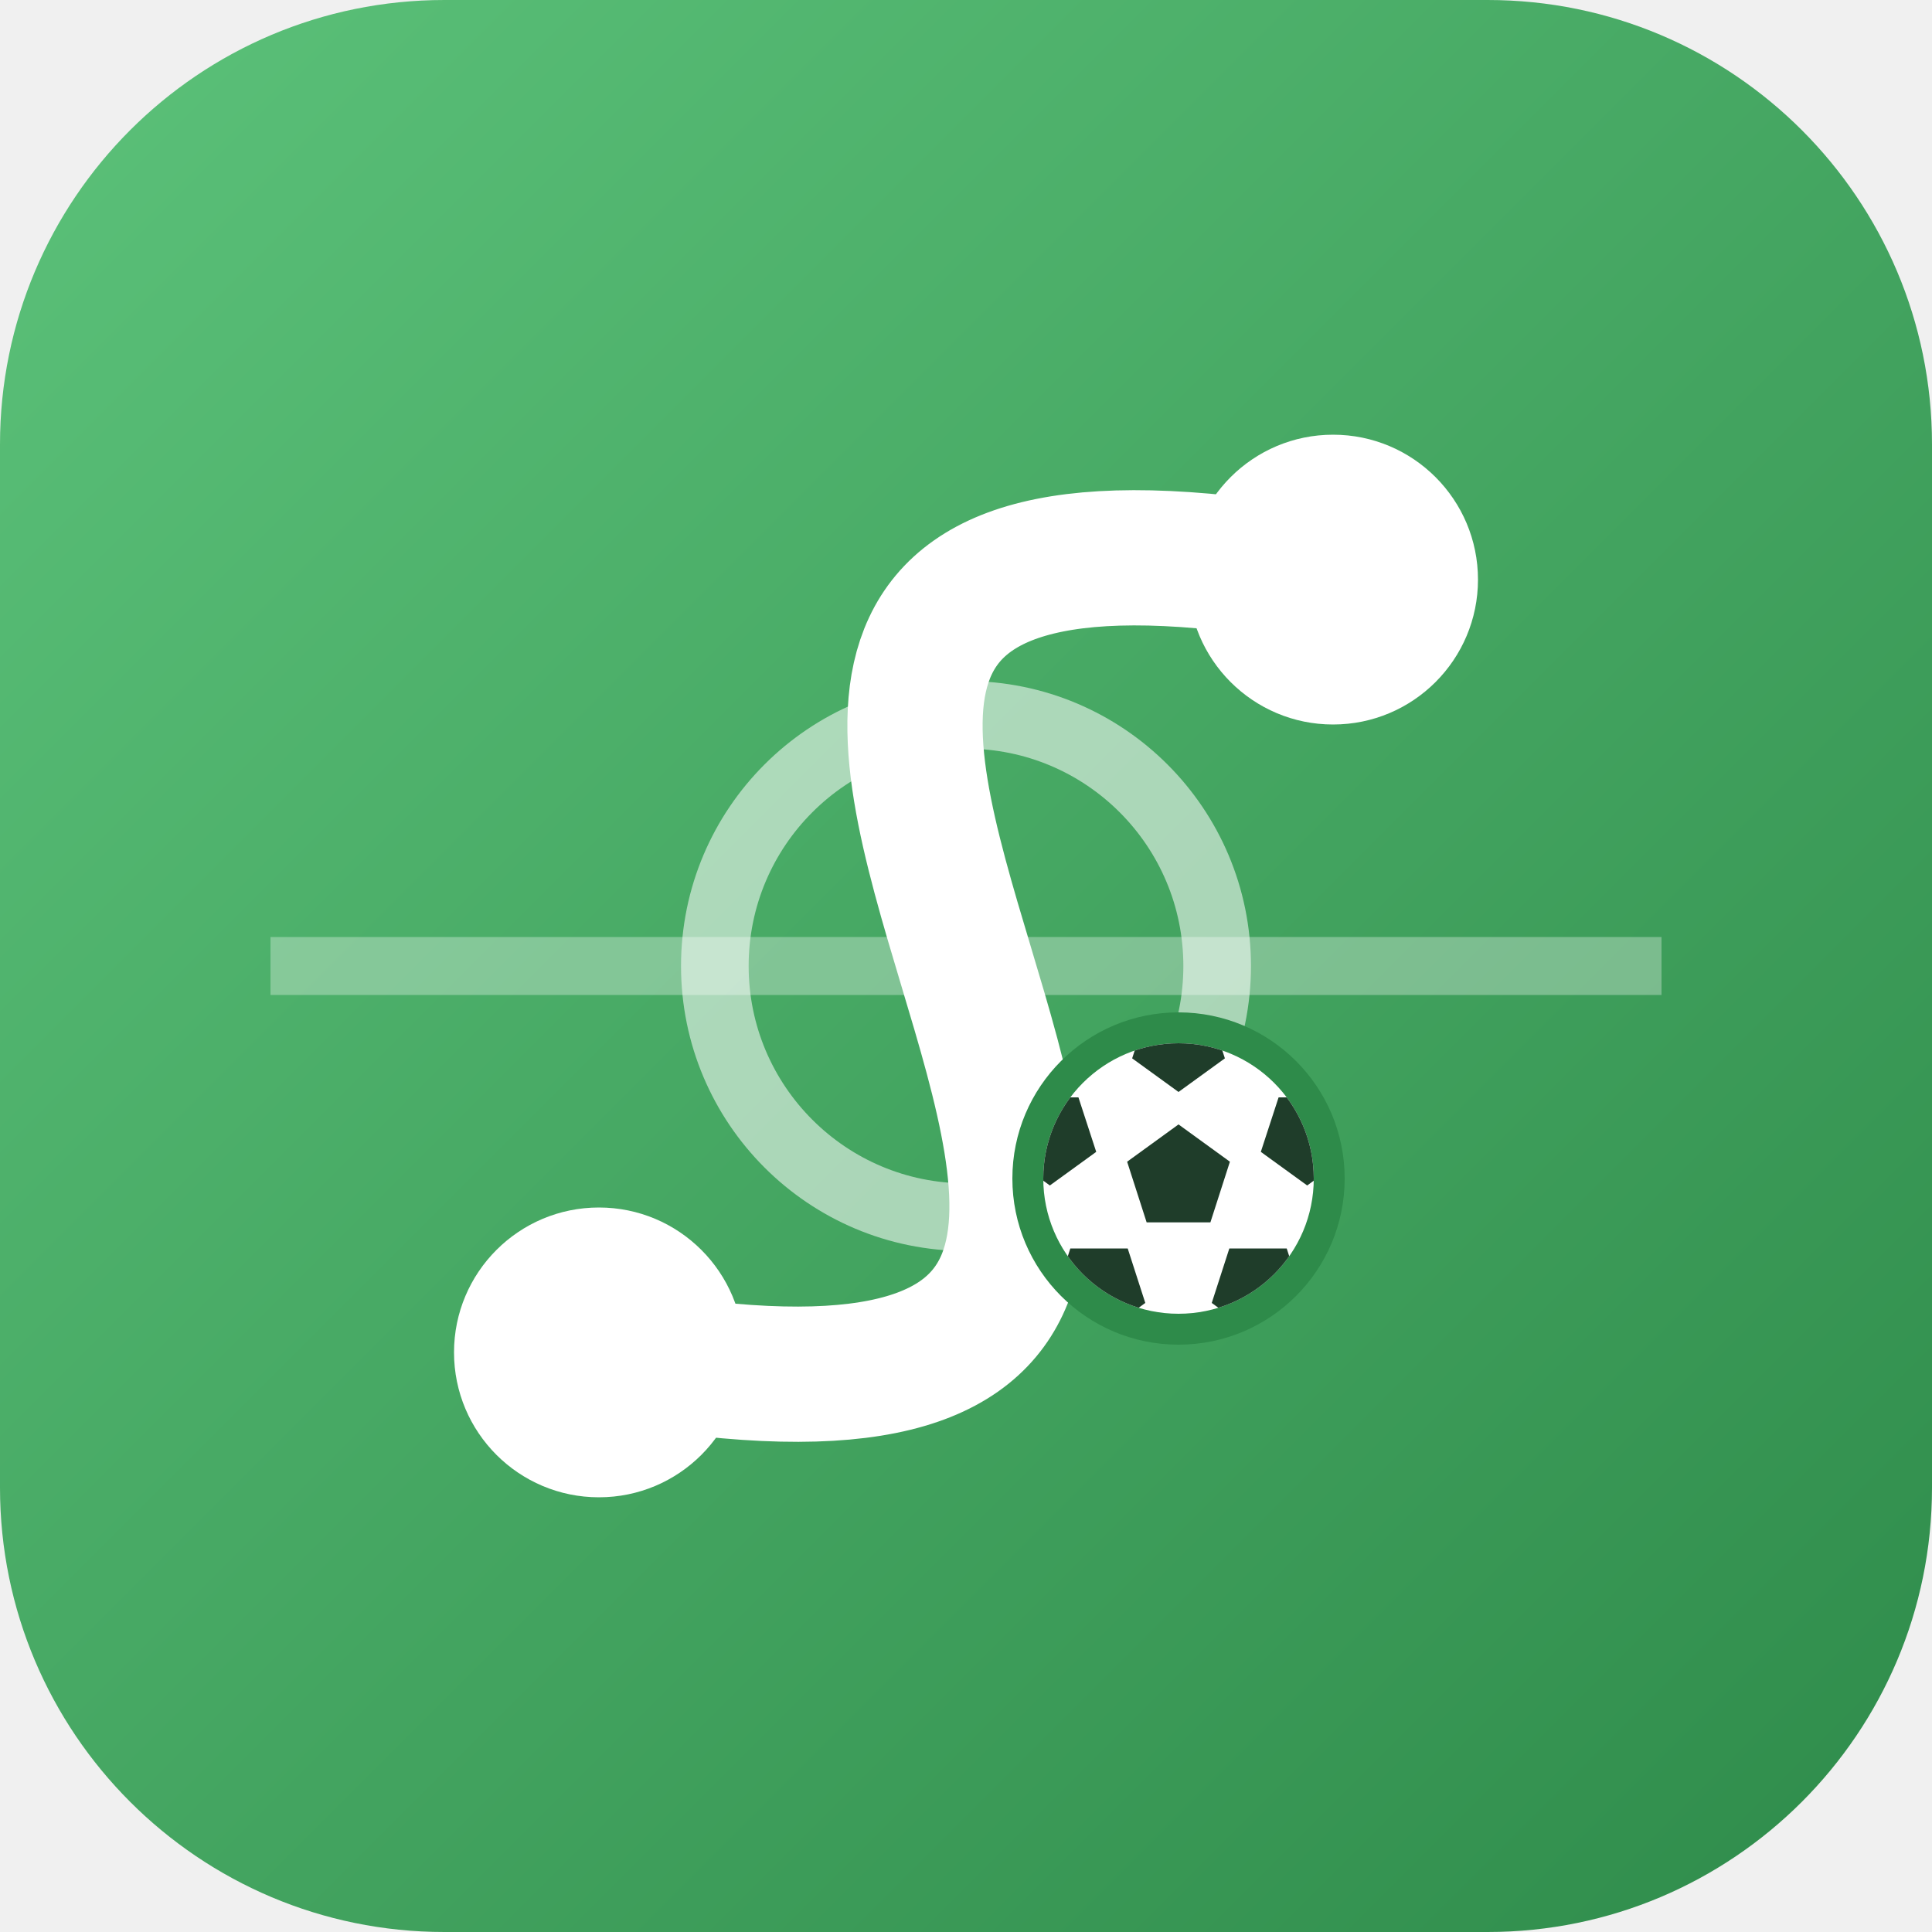
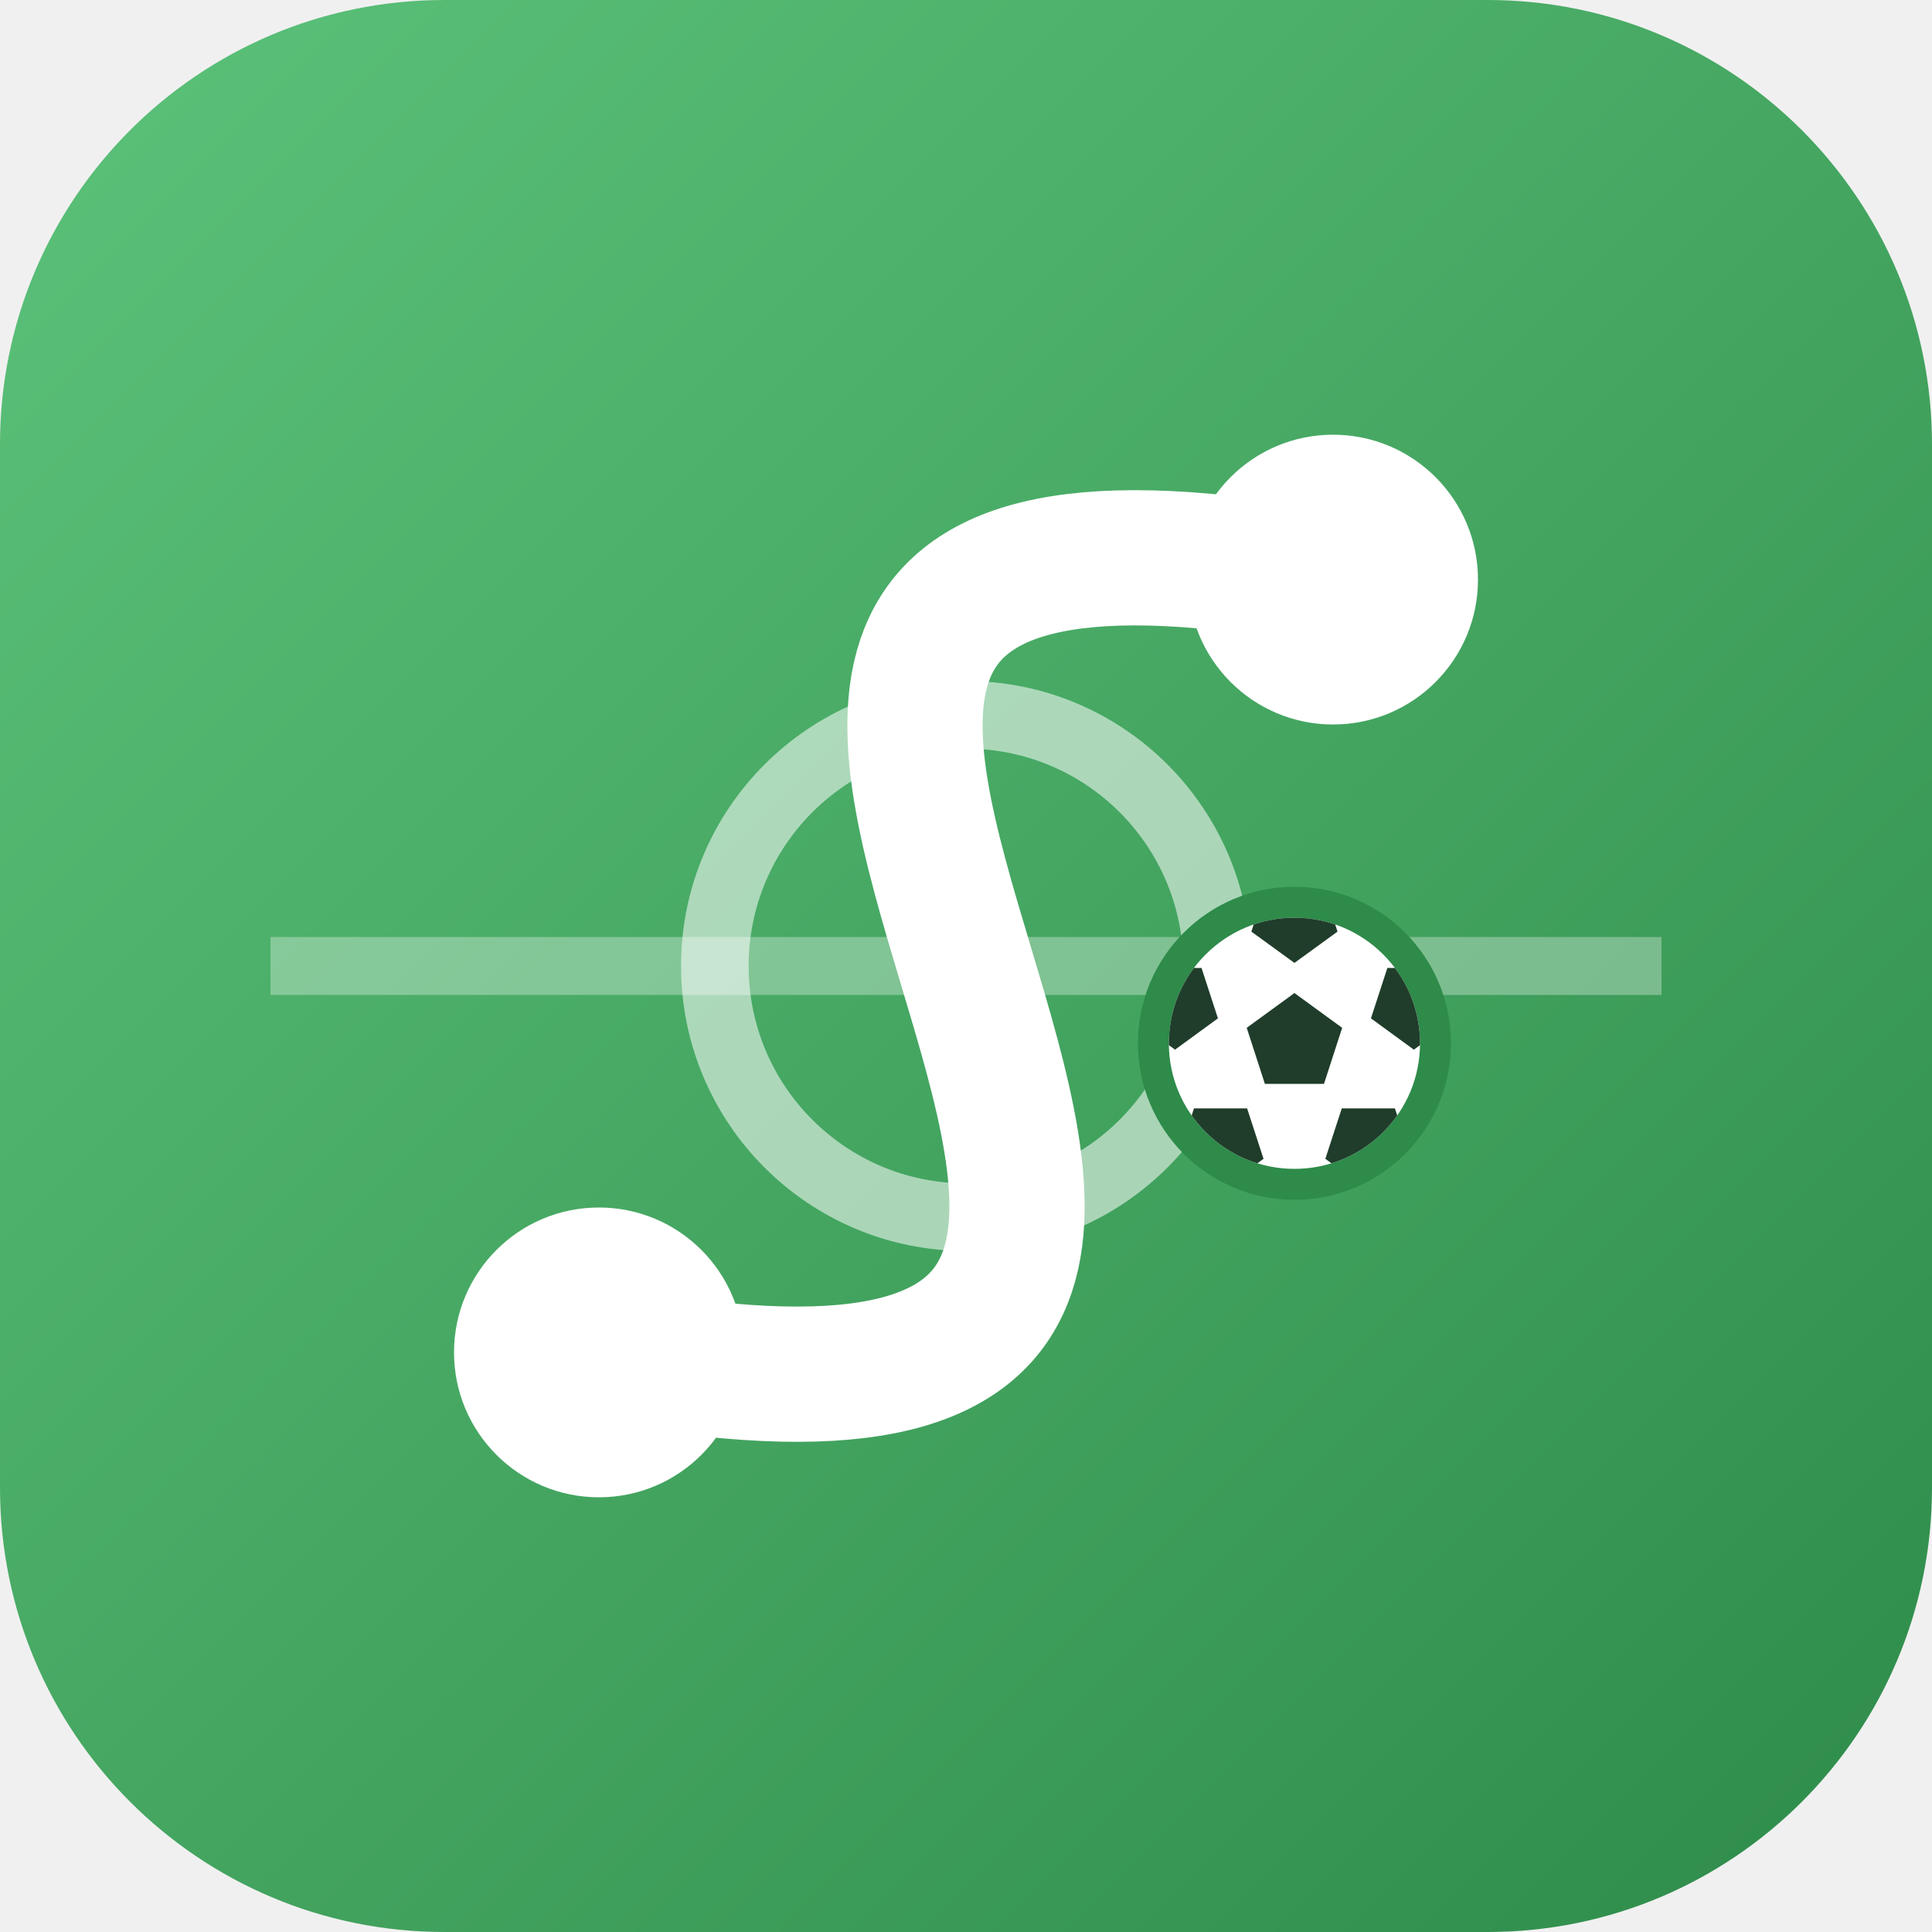
<svg xmlns="http://www.w3.org/2000/svg" viewBox="0 0 100 100">
  <defs>
    <linearGradient id="g" x1="0" y1="0" x2="1" y2="1">
      <stop offset="0" stop-color="#5cc27a" />
      <stop offset="1" stop-color="#2e8b4a" />
    </linearGradient>
  </defs>
  <rect width="100" height="100" rx="23" fill="url(#g)" />
  <path d="M14 50H86" stroke="#ffffff" stroke-opacity="0.32" stroke-width="3" fill="none" />
  <circle cx="50" cy="50" r="13" stroke="#ffffff" stroke-opacity="0.55" stroke-width="3.5" fill="none" />
  <path d="M69 30C16 20 84 80 31 70" stroke="#ffffff" stroke-width="7" stroke-linecap="round" fill="none" />
  <circle cx="69" cy="30" r="7.5" fill="#ffffff" />
  <circle cx="31" cy="70" r="7.5" fill="#ffffff" />
  <clipPath id="b">
-     <circle cx="61" cy="61" r="7" />
+     <circle cx="67" cy="54" r="6.5" />
  </clipPath>
-   <circle cx="61" cy="61" r="8.6" fill="#2e8b4a" />
-   <circle cx="61" cy="61" r="7" fill="#ffffff" />
+   <circle cx="67" cy="54" r="8.1" fill="#2e8b4a" />
+   <circle cx="67" cy="54" r="6.5" fill="#ffffff" />
  <g clip-path="url(#b)" fill="#1f3d2a">
-     <polygon points="61.00,58.20 63.66,60.13 62.65,63.27 59.35,63.27 58.34,60.13" />
-     <polygon points="62.48,51.96 63.40,54.78 61.00,56.52 58.60,54.78 59.52,51.96" />
-     <polygon points="70.05,59.62 67.66,61.36 65.26,59.62 66.18,56.80 69.14,56.80" />
-     <polygon points="65.11,69.18 62.72,67.44 63.63,64.62 66.60,64.62 67.51,67.44" />
-     <polygon points="54.49,67.44 55.40,64.62 58.37,64.62 59.28,67.44 56.89,69.18" />
-     <polygon points="52.86,56.80 55.82,56.80 56.74,59.62 54.34,61.36 51.95,59.62" />
+     <polygon points="67.00,51.40 69.47,53.20 68.53,56.10 65.47,56.10 64.53,53.20" />
+     <polygon points="68.38,45.61 69.23,48.22 67.00,49.84 64.77,48.22 65.62,45.61" />
+     <polygon points="75.41,52.71 73.18,54.33 70.96,52.71 71.81,50.10 74.56,50.10" />
+     <polygon points="70.82,61.60 68.60,59.98 69.45,57.37 72.20,57.37 73.05,59.98" />
+     <polygon points="60.95,59.98 61.80,57.37 64.55,57.37 65.40,59.98 63.18,61.60" />
+     <polygon points="59.44,50.10 62.19,50.10 63.04,52.71 60.82,54.33 58.59,52.71" />
  </g>
</svg>
